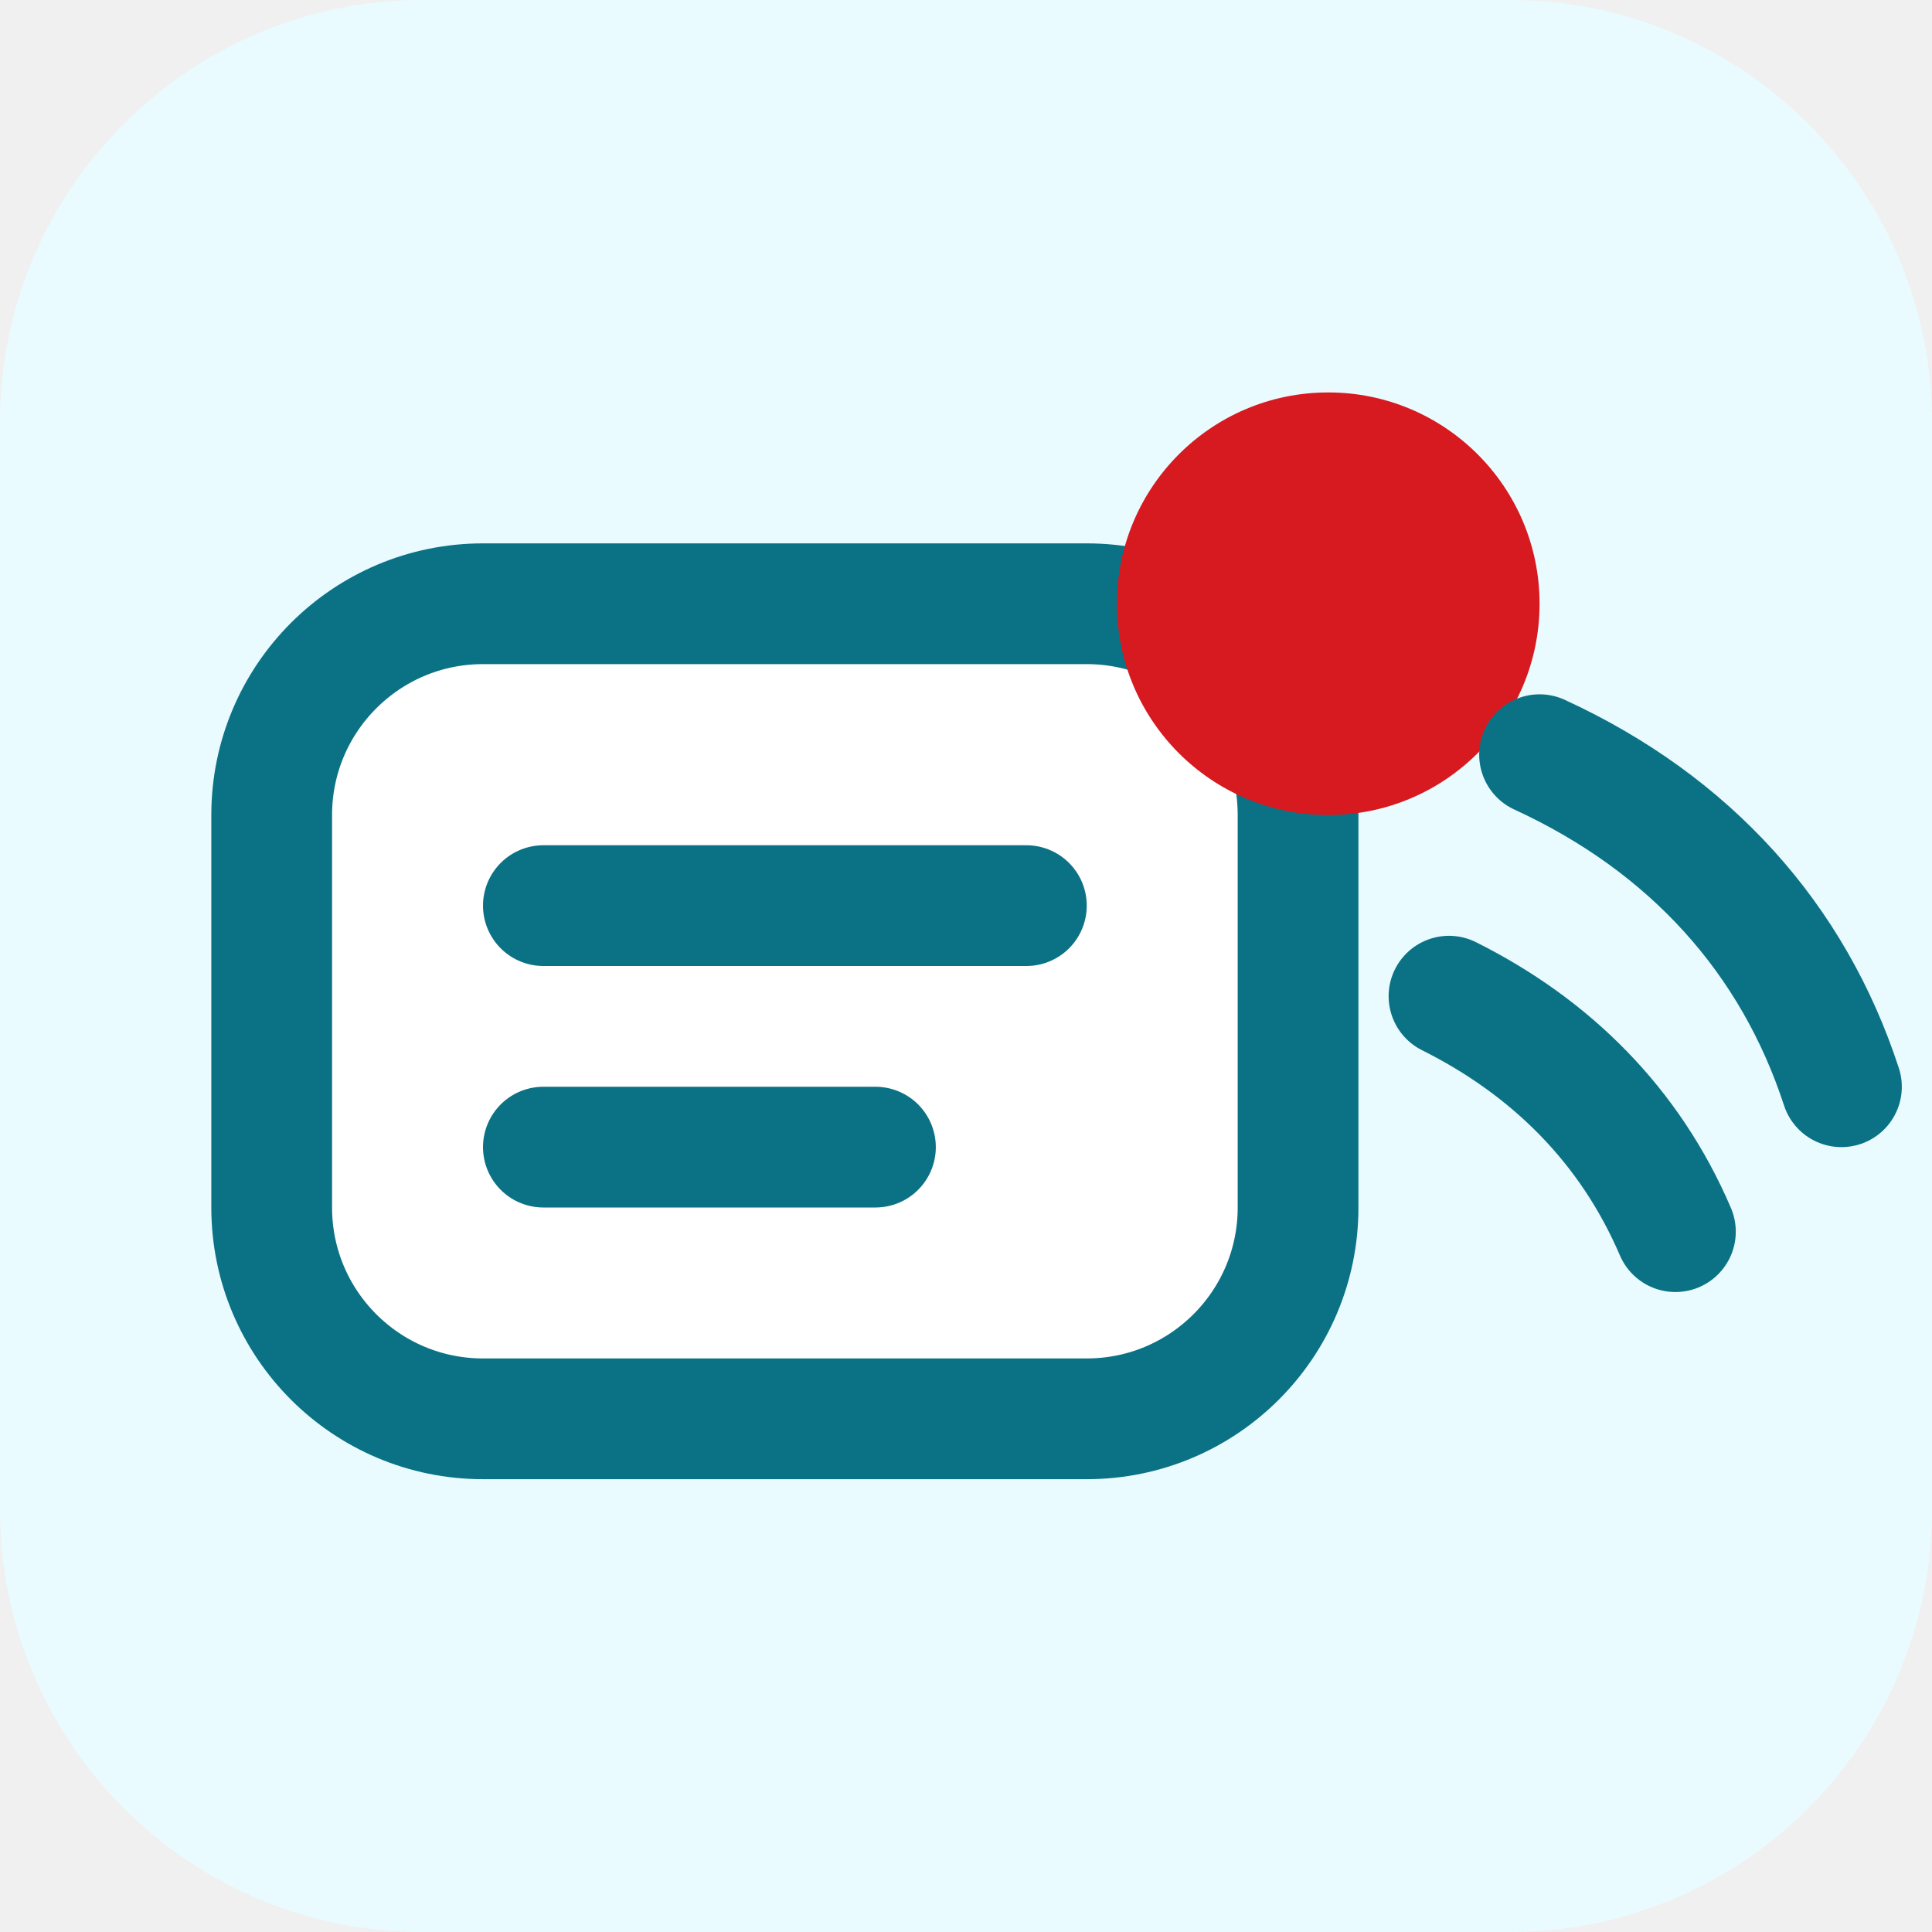
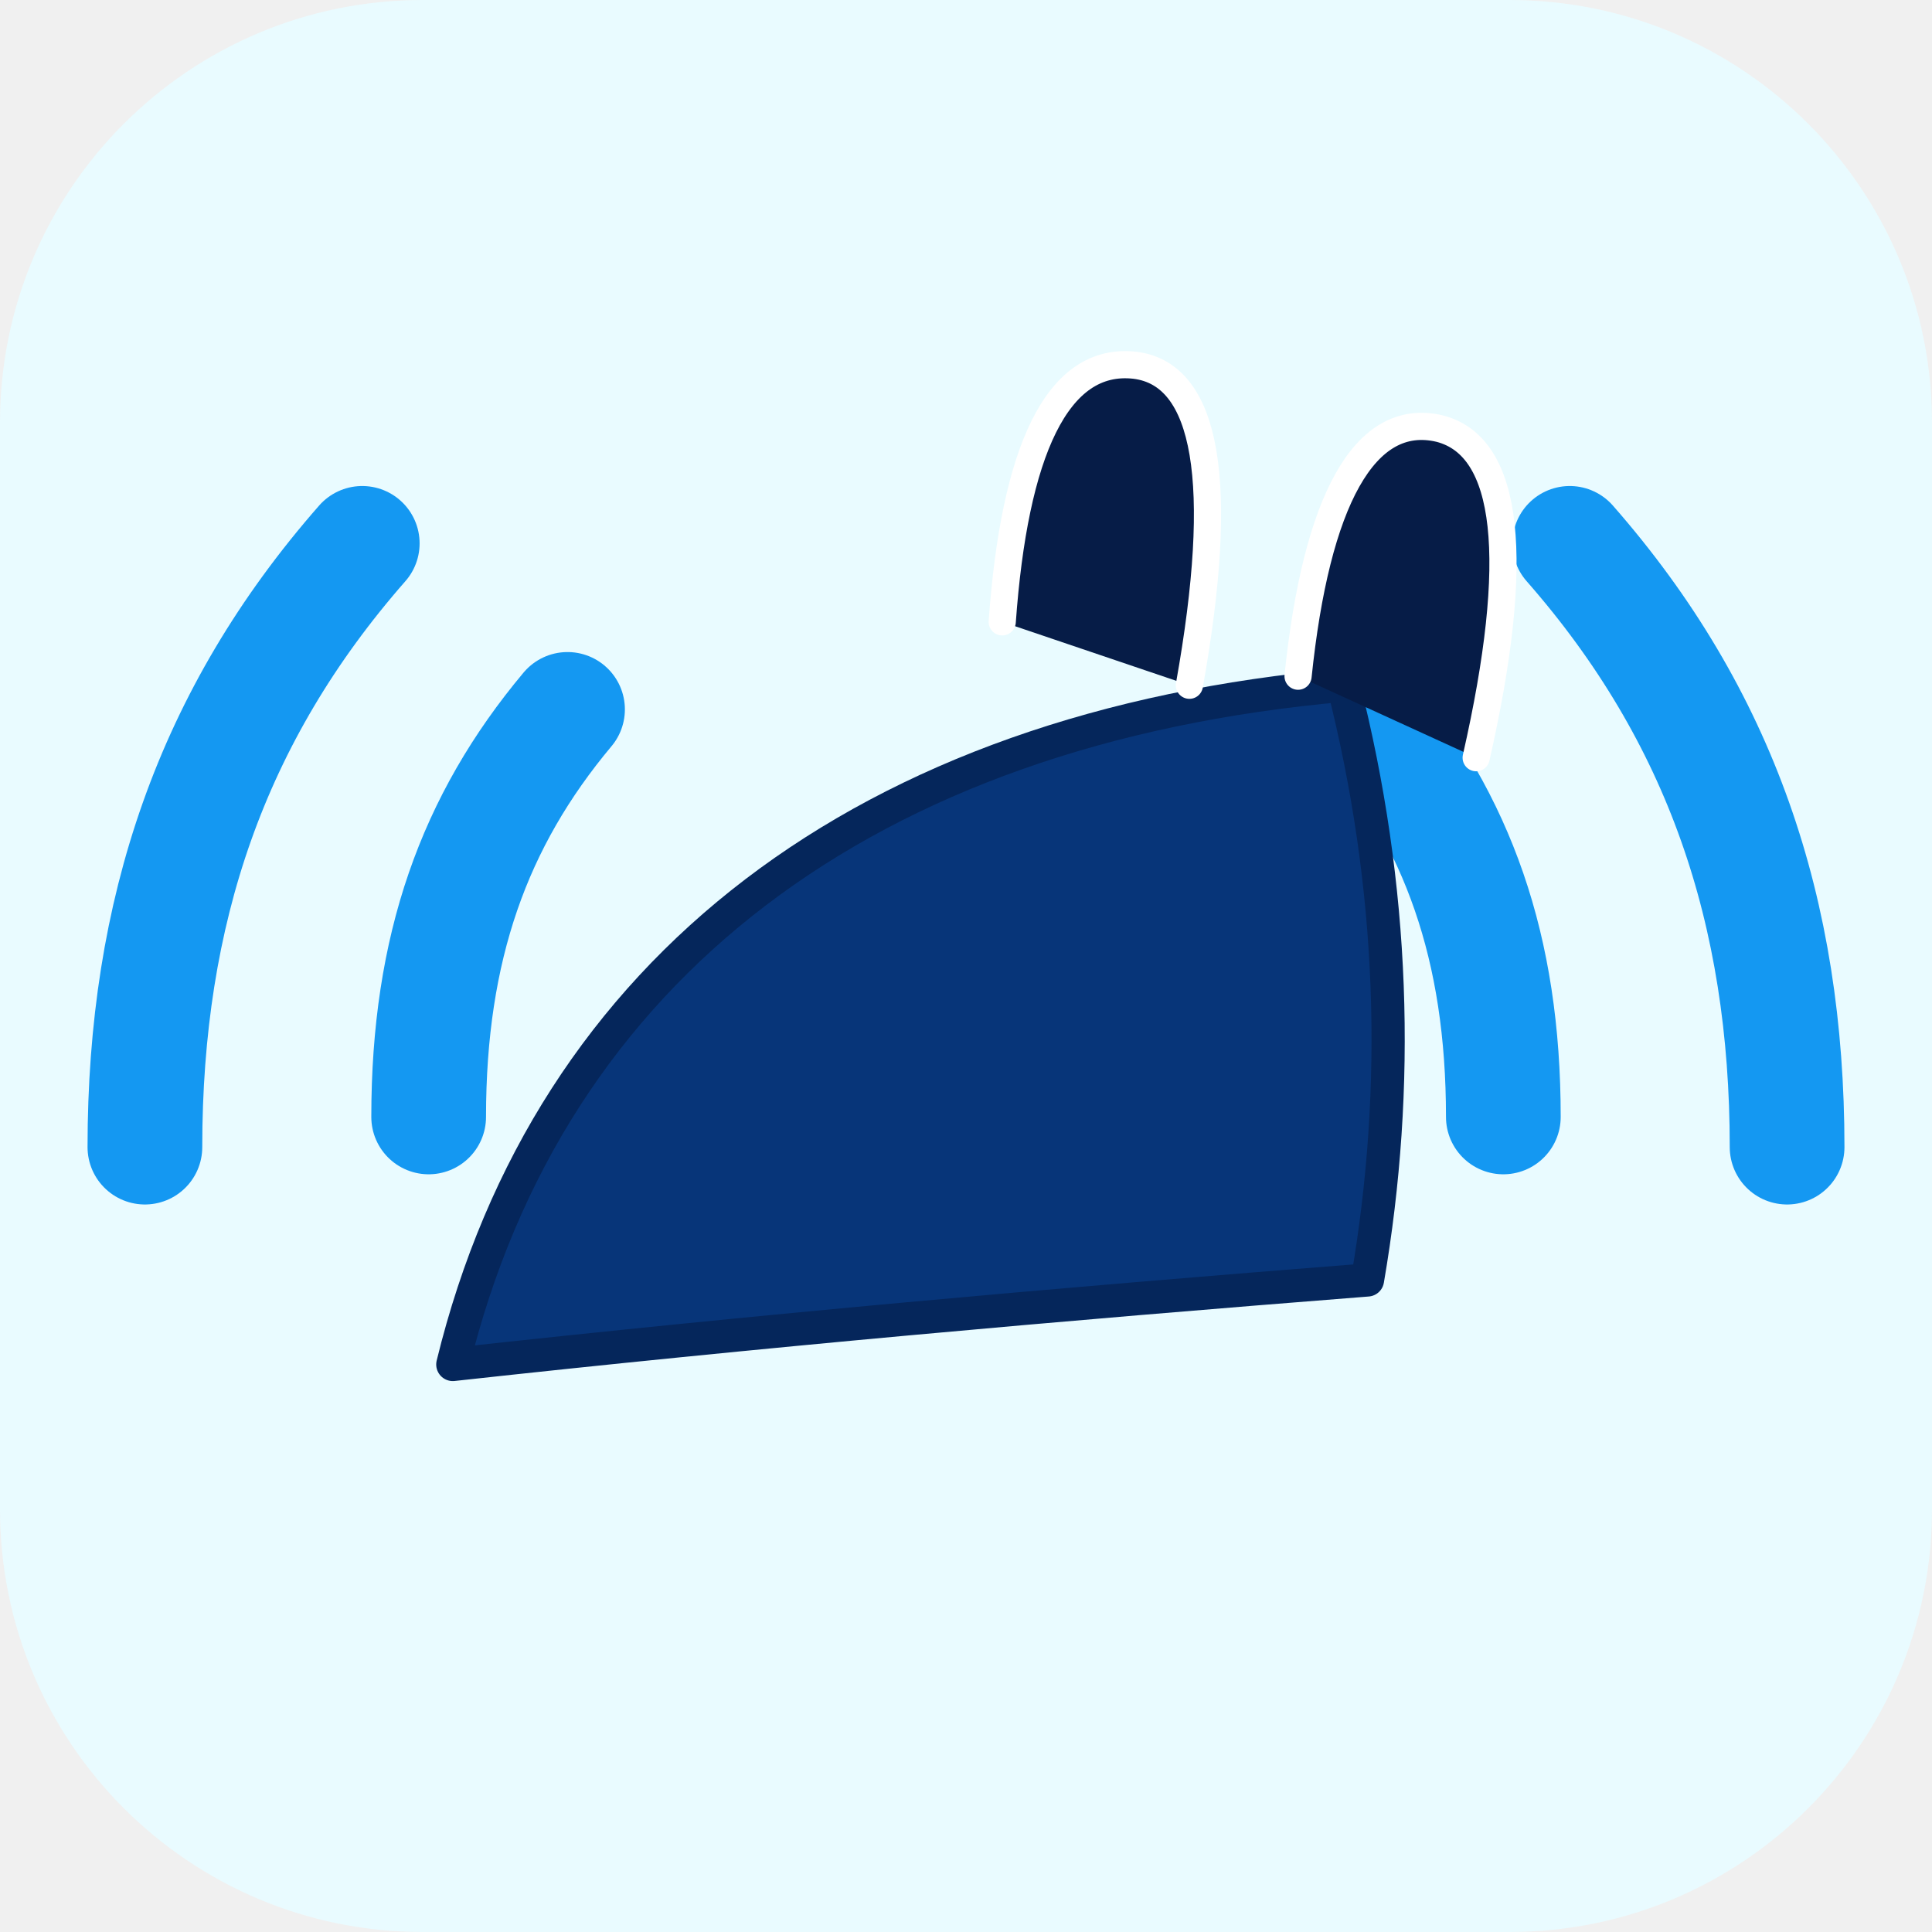
<svg xmlns="http://www.w3.org/2000/svg" viewBox="0 0 64 64">
  <rect width="64" height="64" rx="14" fill="#e9fbff" />
-   <rect x="9" y="20" width="34" height="27" rx="7" fill="#ffffff" stroke="#0b7285" stroke-width="4" />
-   <path d="M18 30h16M18 38h11" fill="none" stroke="#0b7285" stroke-width="4" stroke-linecap="round" />
-   <circle cx="44" cy="20" r="7" fill="#d71920" />
-   <path d="M48 33c3.4 1.7 6 4.3 7.5 7.8M51 25c5 2.3 8.4 6.1 10 11" fill="none" stroke="#0b7285" stroke-width="4" stroke-linecap="round" />
+   <path d="M12 18c-5 5.7-7.2 12.2-7.2 20M18.8 23.5C15.7 27.2 14.2 31.4 14.2 37M52 18c5 5.7 7.2 12.2 7.2 20M45.2 23.5c3.1 3.7 4.6 7.9 4.6 13.5" fill="none" stroke="#1498f2" stroke-width="3.8" stroke-linecap="round" stroke-linejoin="round" />
+   <path d="M15 45.2c3.2-13.1 13.7-21.1 29.5-22.5 1.7 6.7 1.9 13.3.8 19.7-10.2.8-20.3 1.7-30.3 2.8Z" fill="#073579" stroke="#05265b" stroke-width="1.1" stroke-linejoin="round" />
+   <path d="M33.2 20.6c.4-5.6 1.8-8.8 4.4-8.5 2.4.3 3 3.9 1.8 10.6M43 22.4c.6-5.8 2.2-8.8 4.7-8.2 2.3.6 2.7 4.3 1.2 10.9" fill="#061c47" stroke="#ffffff" stroke-width="0.9" stroke-linecap="round" />
</svg>
